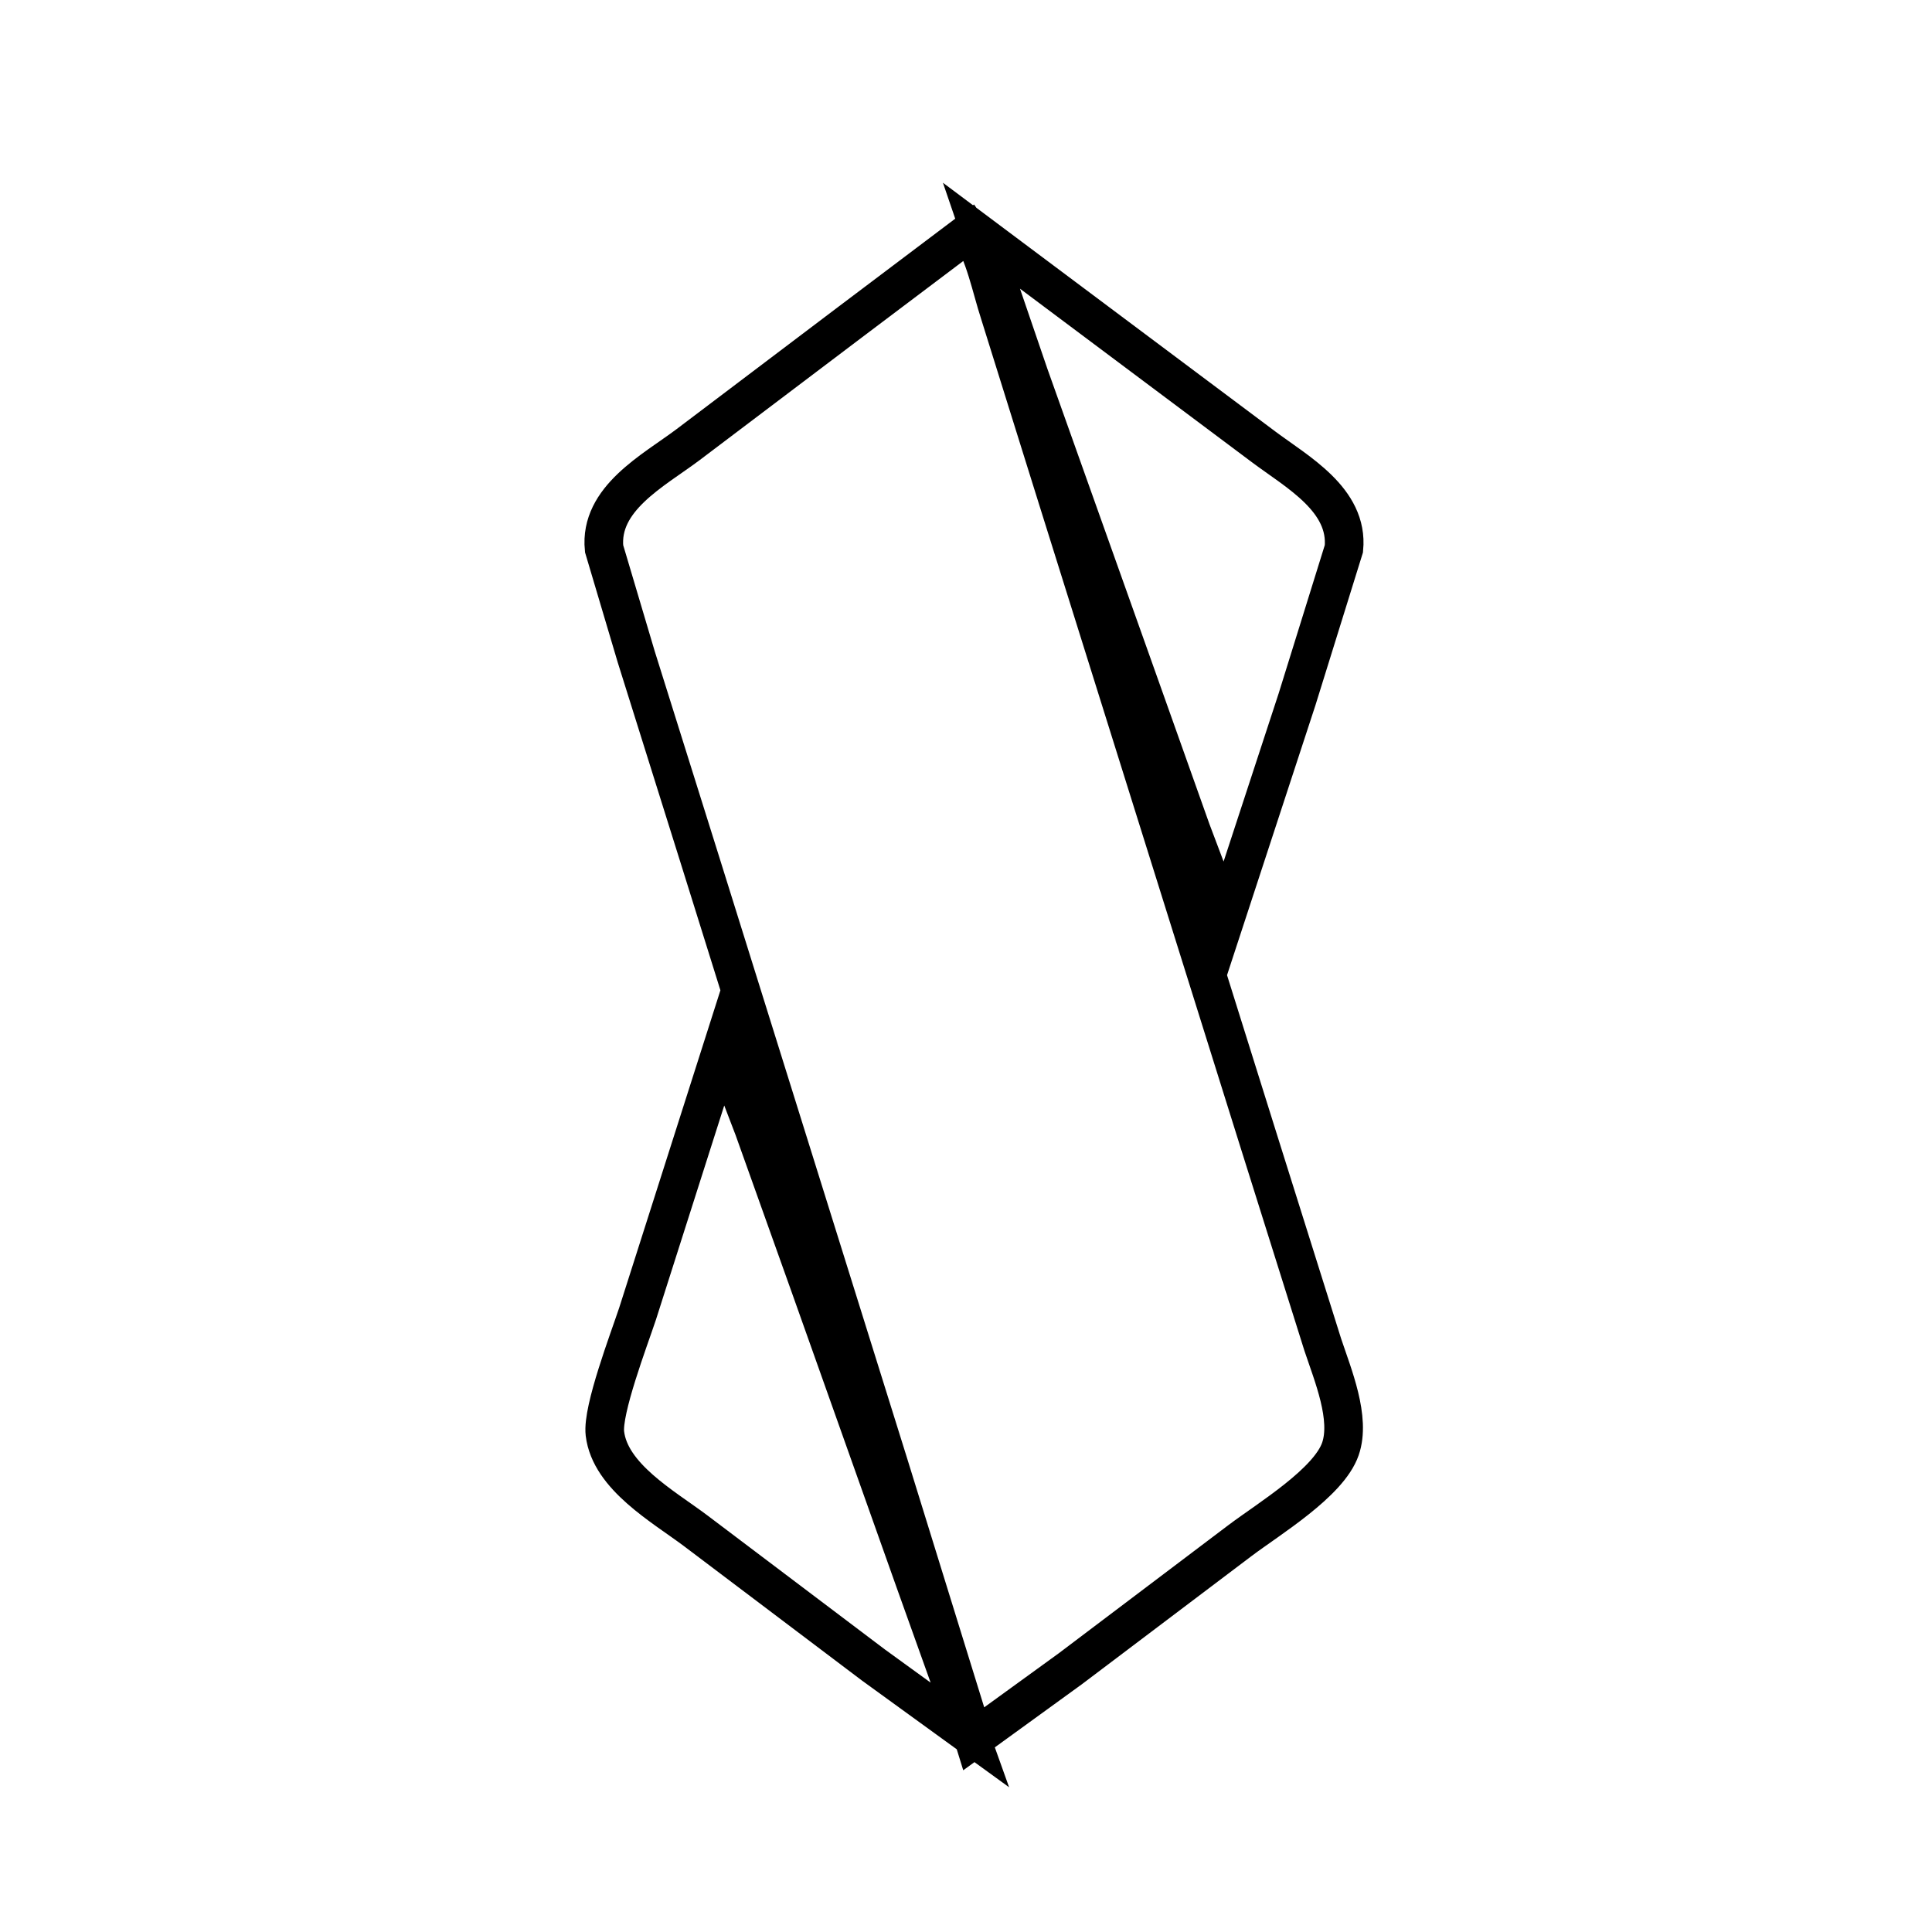
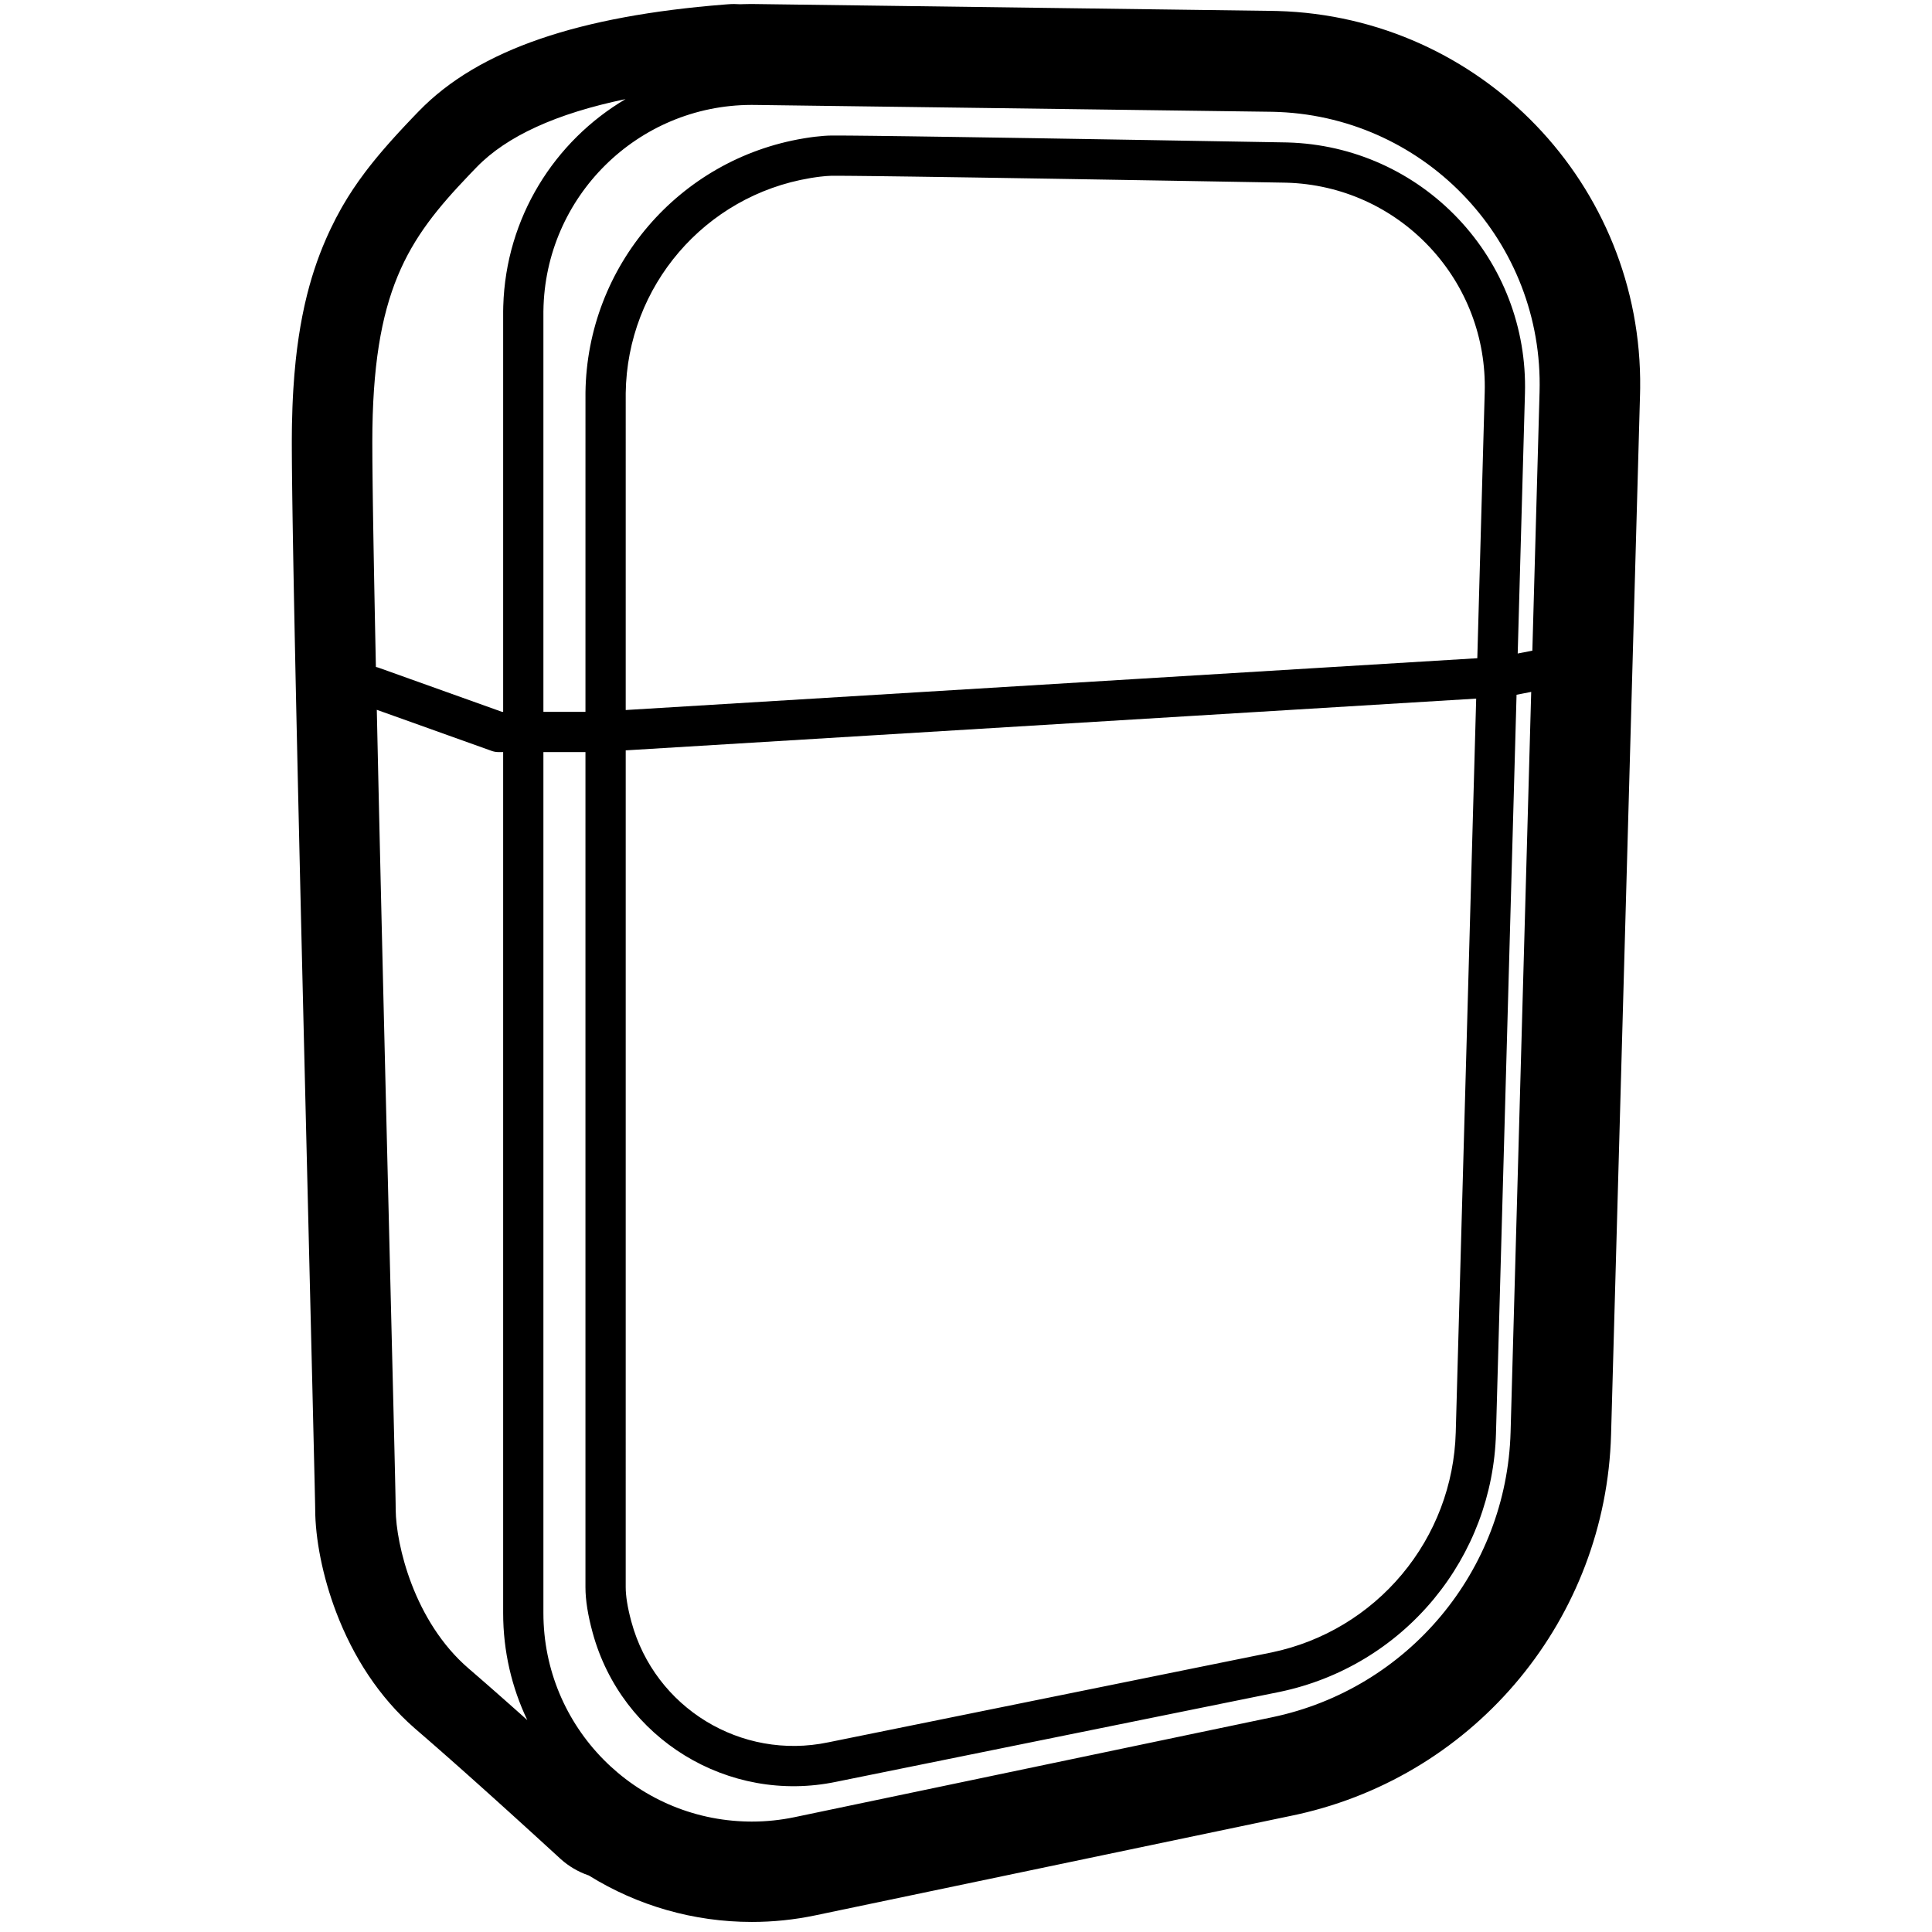
- <svg xmlns="http://www.w3.org/2000/svg" width="42.333mm" height="42.333mm" viewBox="0 0 500 500">
-   <path id="Valg" fill="none" stroke="black" stroke-width="10" d="M 251.00,60.00            C 251.00,60.00 220.00,83.37 220.00,83.37              220.00,83.37 178.00,115.13 178.00,115.13              169.08,121.82 155.05,129.04 156.34,142.00              156.34,142.00 164.66,170.00 164.66,170.00              164.66,170.00 181.28,223.00 181.28,223.00              181.28,223.00 230.02,379.00 230.02,379.00              230.02,379.00 252.00,450.00 252.00,450.00              252.00,450.00 277.00,431.87 277.00,431.87              277.00,431.87 321.00,398.63 321.00,398.63              328.55,392.96 343.87,383.70 346.89,375.00              349.65,367.06 344.93,355.82 342.33,348.00              342.33,348.00 325.67,295.00 325.67,295.00              325.67,295.00 273.67,129.00 273.67,129.00              273.67,129.00 258.67,81.00 258.67,81.00              256.60,74.67 254.77,65.27 251.00,60.00 Z            M 254.00,61.00            C 254.00,61.00 266.31,97.00 266.31,97.00              266.31,97.00 292.31,170.00 292.31,170.00              292.31,170.00 308.31,215.00 308.31,215.00              308.31,215.00 317.00,238.00 317.00,238.00              317.00,238.00 335.67,181.00 335.67,181.00              335.67,181.00 347.80,142.00 347.80,142.00              349.01,129.33 335.70,122.15 327.00,115.63              327.00,115.63 254.00,61.00 254.00,61.00 Z            M 187.00,271.00            C 187.00,271.00 165.00,340.00 165.00,340.00              162.75,346.76 155.83,364.88 156.55,371.00              157.88,382.17 171.63,389.85 180.00,396.13              180.00,396.13 226.00,430.87 226.00,430.87              226.00,430.87 251.00,449.00 251.00,449.00              251.00,449.00 236.69,409.00 236.69,409.00              236.69,409.00 209.69,333.00 209.69,333.00              209.69,333.00 195.05,292.00 195.05,292.00              195.05,292.00 187.00,271.00 187.00,271.00 Z" />
+ <svg xmlns="http://www.w3.org/2000/svg" height="960" viewBox="0 0 960 960" width="960">
+   <path d="m373.896 1.998 1.512.013 256.646 3.401c.902.012 1.803.03 2.705.056 101.215 2.819 181.404 86.324 180.228 187.45l-.056 2.891-14.398 517.004c-2.537 91.111-66.632 168.831-155.505 188.703l-2.424.526-237.555 49.704c-10.345 2.164-20.885 3.255-31.453 3.255-28.95 0-56.765-8.065-80.781-22.941l-.256-.159-.441-.152c-4.859-1.702-9.432-4.358-13.424-7.928l-.373-.337-1.998-1.831-9.723-8.888-7.457-6.788-6.29-5.704-7.765-7.011-7.402-6.648-5.506-4.919-4.544-4.041-5.097-4.51-5.556-4.884-4.625-4.037-6.39-5.532c-17.6-15.403-30.444-35.339-38.915-57.574-6.759-17.741-10.442-36.56-10.442-51.476l-.002-.217-.039-2.168-.221-10.014-1.109-46.97-4.205-172.996-1.482-61.852-.458-19.57-1.006-43.859-.803-36.295-.389-18.2-.41-19.793-.409-20.702-.265-14.171-.263-15.051-.157-9.765-.154-10.626-.116-9.426-.056-5.612-.031-3.855-.026-4.665-.008-3.141v-2.256c0-1.699.018-3.38.039-5.044l.038-2.483c.052-2.882.13-5.712.235-8.491l.096-2.37.109-2.346.123-2.322.136-2.299c.285-4.574.649-9.007 1.096-13.312l.23-2.142c.118-1.065.242-2.123.371-3.173l.264-2.089c.904-6.929 2.04-13.518 3.416-19.815l.42-1.881c2.635-11.544 6.098-22.109 10.453-32.013l.671-1.509c.337-.749.677-1.492 1.02-2.228l.69-1.463c1.621-3.394 3.313-6.652 5.108-9.83l.776-1.357c3.26-5.635 6.862-11.037 10.989-16.517l1.001-1.317c.168-.22.338-.44.508-.66l1.032-1.323c.521-.663 1.05-1.328 1.588-1.995l1.087-1.338 1.109-1.346 1.133-1.355 1.157-1.364c.195-.228.391-.457.588-.686l1.194-1.381 1.219-1.393 1.245-1.406 1.272-1.42c.214-.238.43-.476.646-.715l1.313-1.442 1.341-1.459 1.369-1.476 1.398-1.494c.235-.251.472-.502.71-.754l2.175-2.293 1.488-1.555 1.52-1.577.772-.797c29.967-30.905 80.386-47.264 151.674-52.937l1.898-.148c2.055-.16 4.089-.161 6.088-.014l1.566-.05c1.004-.027 2.01-.044 3.016-.058zm386.951 341.801-7.279 1.411-10.223 367.085c-.844 30.304-11.776 59.055-30.778 82.099l-.578.697c-19.358 23.161-45.945 39.28-75.979 45.563l-220.438 44.696c-53.62 11.218-106.699-21.27-121.103-74.123-2.354-8.639-3.56-16.124-3.56-22.549v-344.667l.002-70.302h-20.897l0 427.818c0 56.646 45.462 102.675 101.89 103.59l1.713.014c7.129 0 14.238-.736 21.216-2.196l237.305-49.647c67.536-14.129 116.545-72.766 118.466-141.737zm-27.34 3.336-422.592 25.712-.006 415.831c0 4.292.872 9.851 2.667 16.589l.189.701c11.622 42.644 54.448 68.856 97.772 59.793l220.438-44.696c25.539-5.343 48.174-19.066 64.668-38.8 16.494-19.734 25.983-44.445 26.709-70.527zm-546.277 5.566.277 12.709.606 27.237.642 28.133.839 35.973.863 36.328 1.216 50.35 3.839 156.565.479 20.047.294 12.725.162 7.416.079 3.862.053 2.952c.02 1.242.031 2.13.031 2.641l.003.518c.175 17.303 9.054 55.498 36.22 78.885l1.242 1.071 4.488 3.888 3.339 2.911 4.154 3.641 5.049 4.452 4.501 3.99 3.874 3.448 2.527 2.262c-7.689-16.108-11.993-34.141-11.993-53.18l-0-427.818-2.317.001c-1.02 0-2.034-.156-3.006-.462l-.362-.122zm123.59-303.451-.064.016c-34.343 7.135-58.975 18.397-73.896 33.785l-1.949 2.017-1.916 1.998c-30.396 31.839-47.995 57.639-47.995 132.646 0 5.469.057 12.686.163 21.384l.102 7.813.125 8.501c.023 1.472.046 2.972.071 4.497l.158 9.464.178 10.06.197 10.619.214 11.14.231 11.624.341 16.591c.368.076.736.173 1.101.292l.269.092 61.282 21.921.583-.001 0-199.162.054-2.495c1.293-43.887 25.398-81.907 60.752-102.802zm62.457 2.88c-56.436.167-102.503 45.59-103.255 102.297l-.008.225-0 199.057h20.897l.003-122.041.005-36.626c.831-62.742 46.438-115.9 108.325-126.26.504-.084 1.002-.165 1.492-.242l1.451-.22c.477-.07.947-.136 1.411-.198l1.371-.176c3.152-.384 5.979-.586 8.501-.603h2.633l2.61.01 5.854.044 9.935.105 17.462.224 22.282.321 39.821.62 55.966.923 68.916 1.18.885.021c32.596.908 62.809 14.691 84.772 37.912 21.963 23.221 34.043 54.155 33.135 86.75l-3.602 129.273 7.279-1.411 3.582-128.606c2.061-74.01-55.66-135.801-129.352-139.05l-2.238-.08c-.658-.018-1.317-.032-1.976-.041l-256.362-3.398zm42.812 35.211h-2.507l-.741.015c-1.525.042-3.305.183-5.33.427l-1.033.131c-.176.023-.353.047-.532.072l-1.094.156c-.186.028-.373.056-.562.085l-1.154.182-.592.098c-52.348 8.763-90.925 53.728-91.629 106.8l-.003 157.502 423.151-25.744 3.682-132.169c.751-26.967-9.118-52.529-27.125-71.867l-.548-.584c-18.354-19.406-43.559-30.904-70.798-31.663-.493-.014-.986-.024-1.478-.03l-58.093-.997-57.816-.96-39.316-.621-29.072-.426-17.829-.232-11.17-.12-5.823-.044z" />
</svg>
